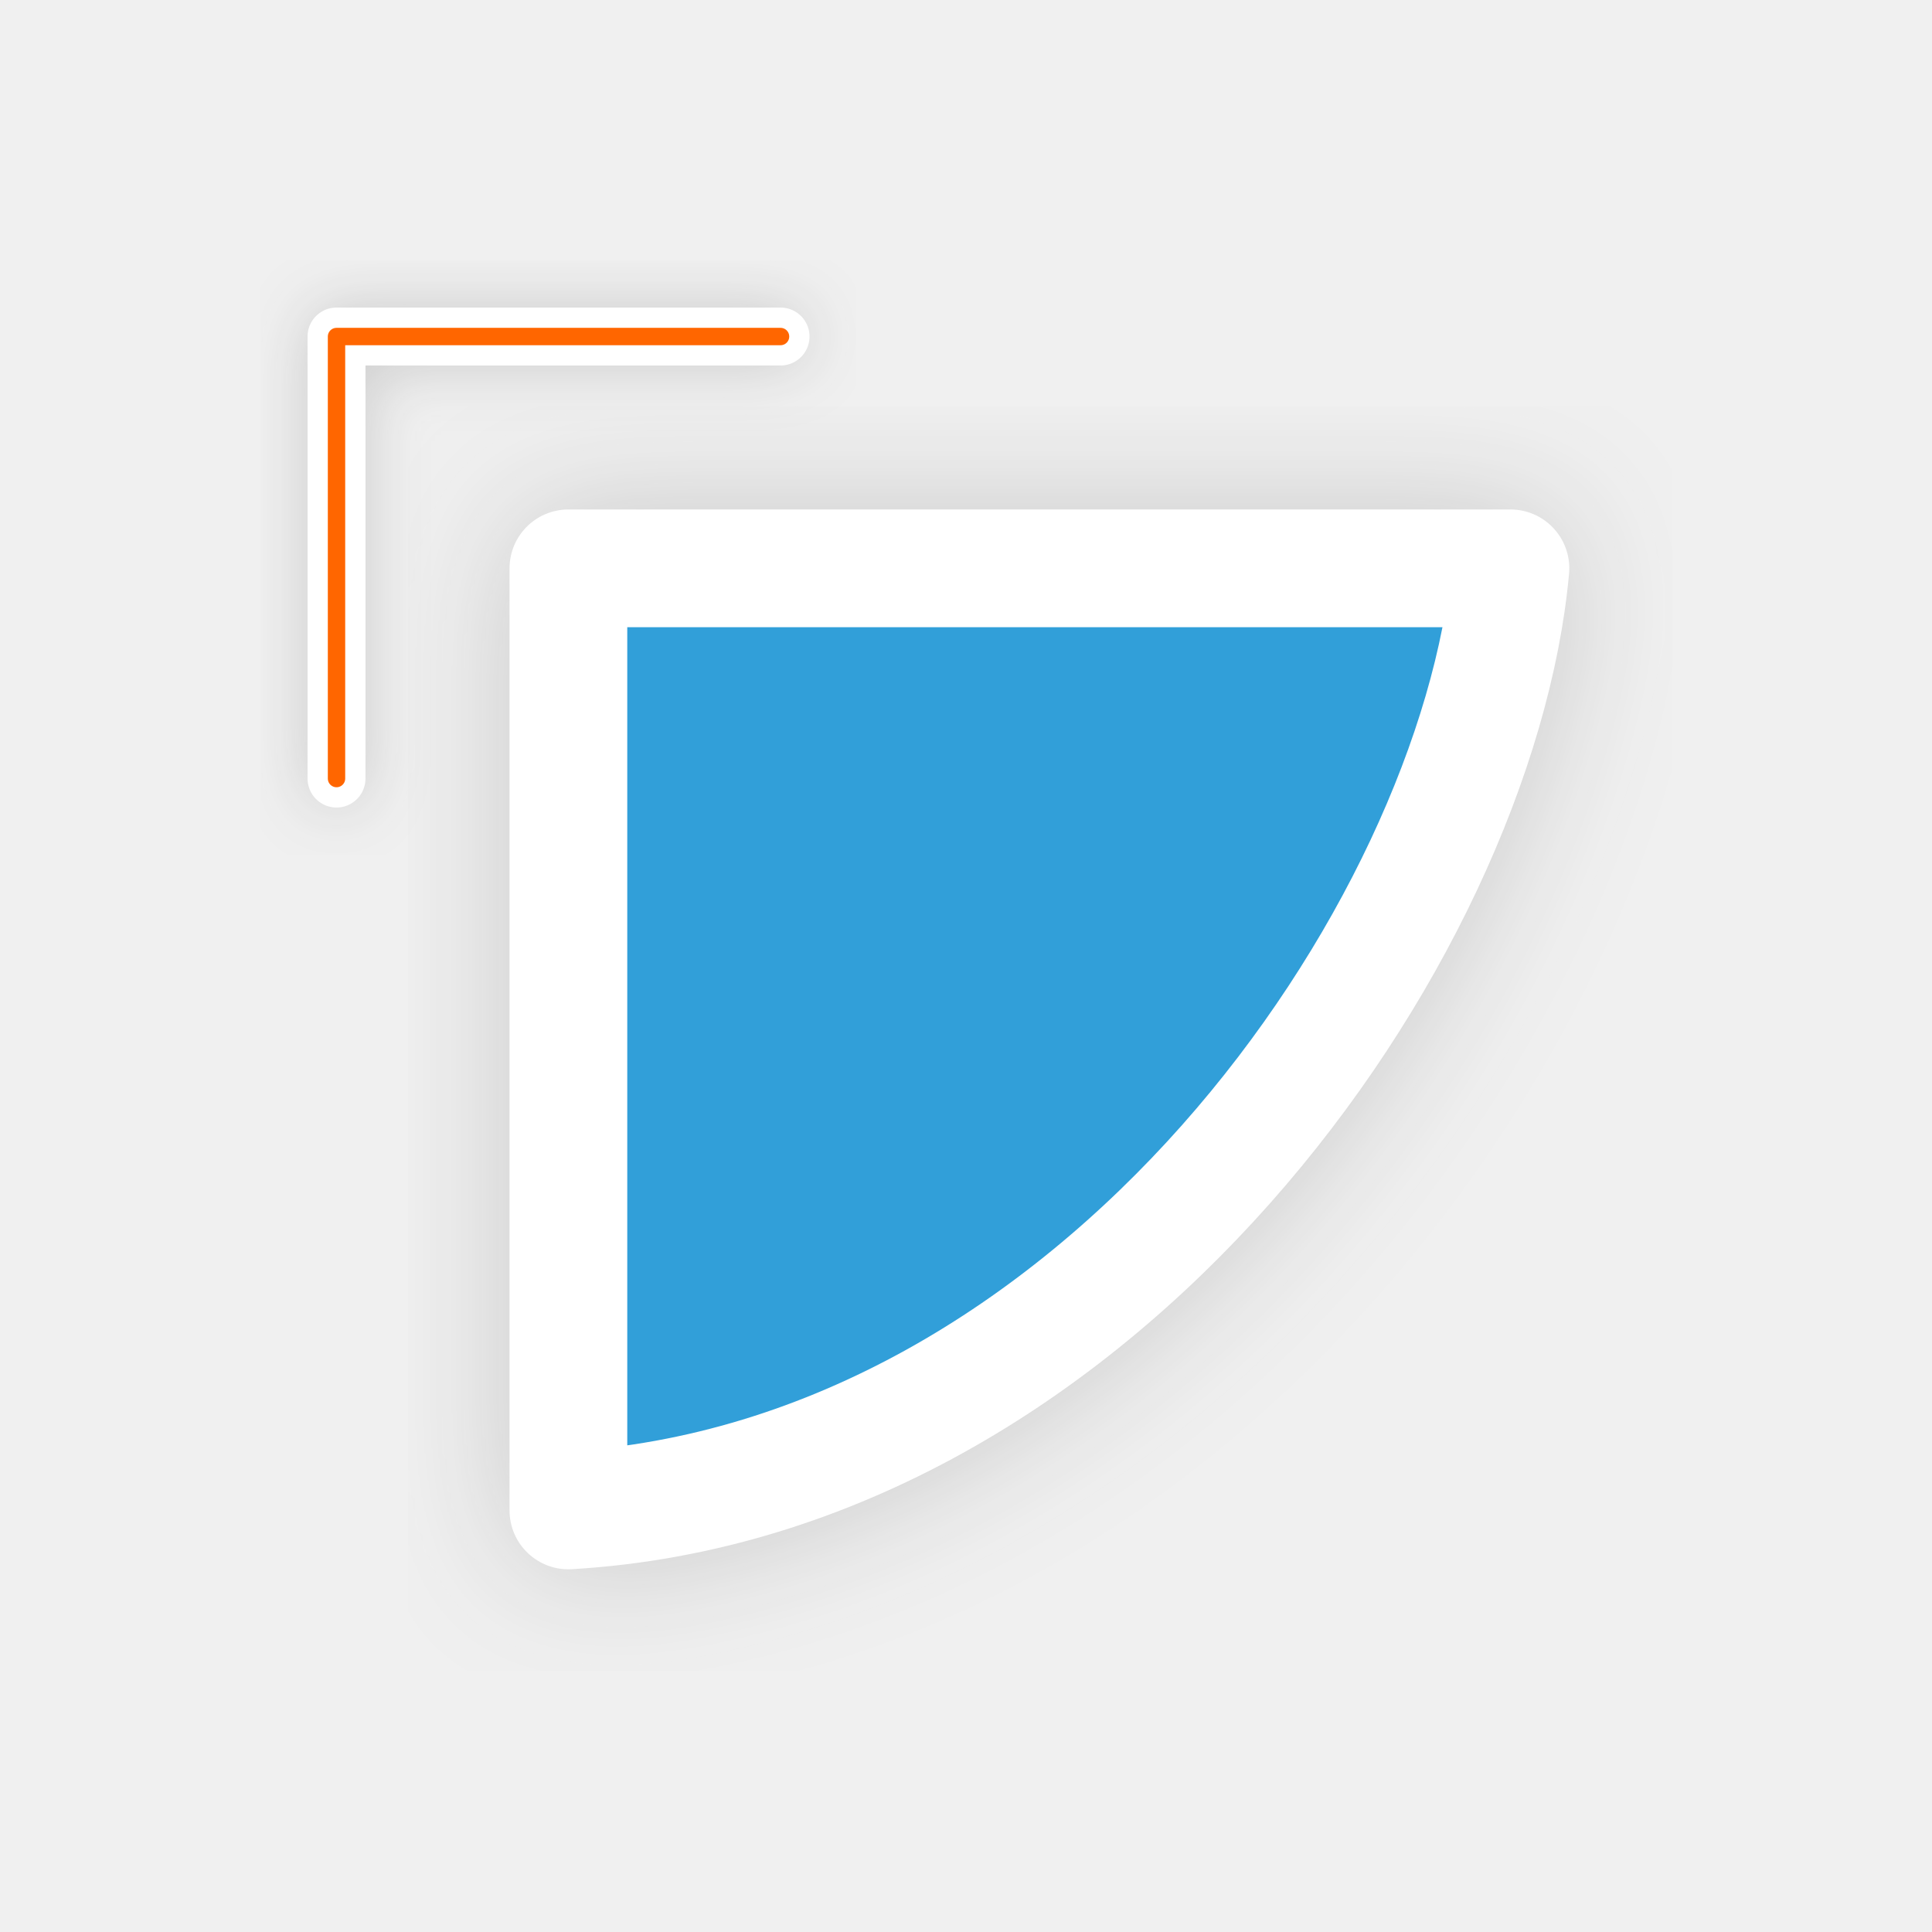
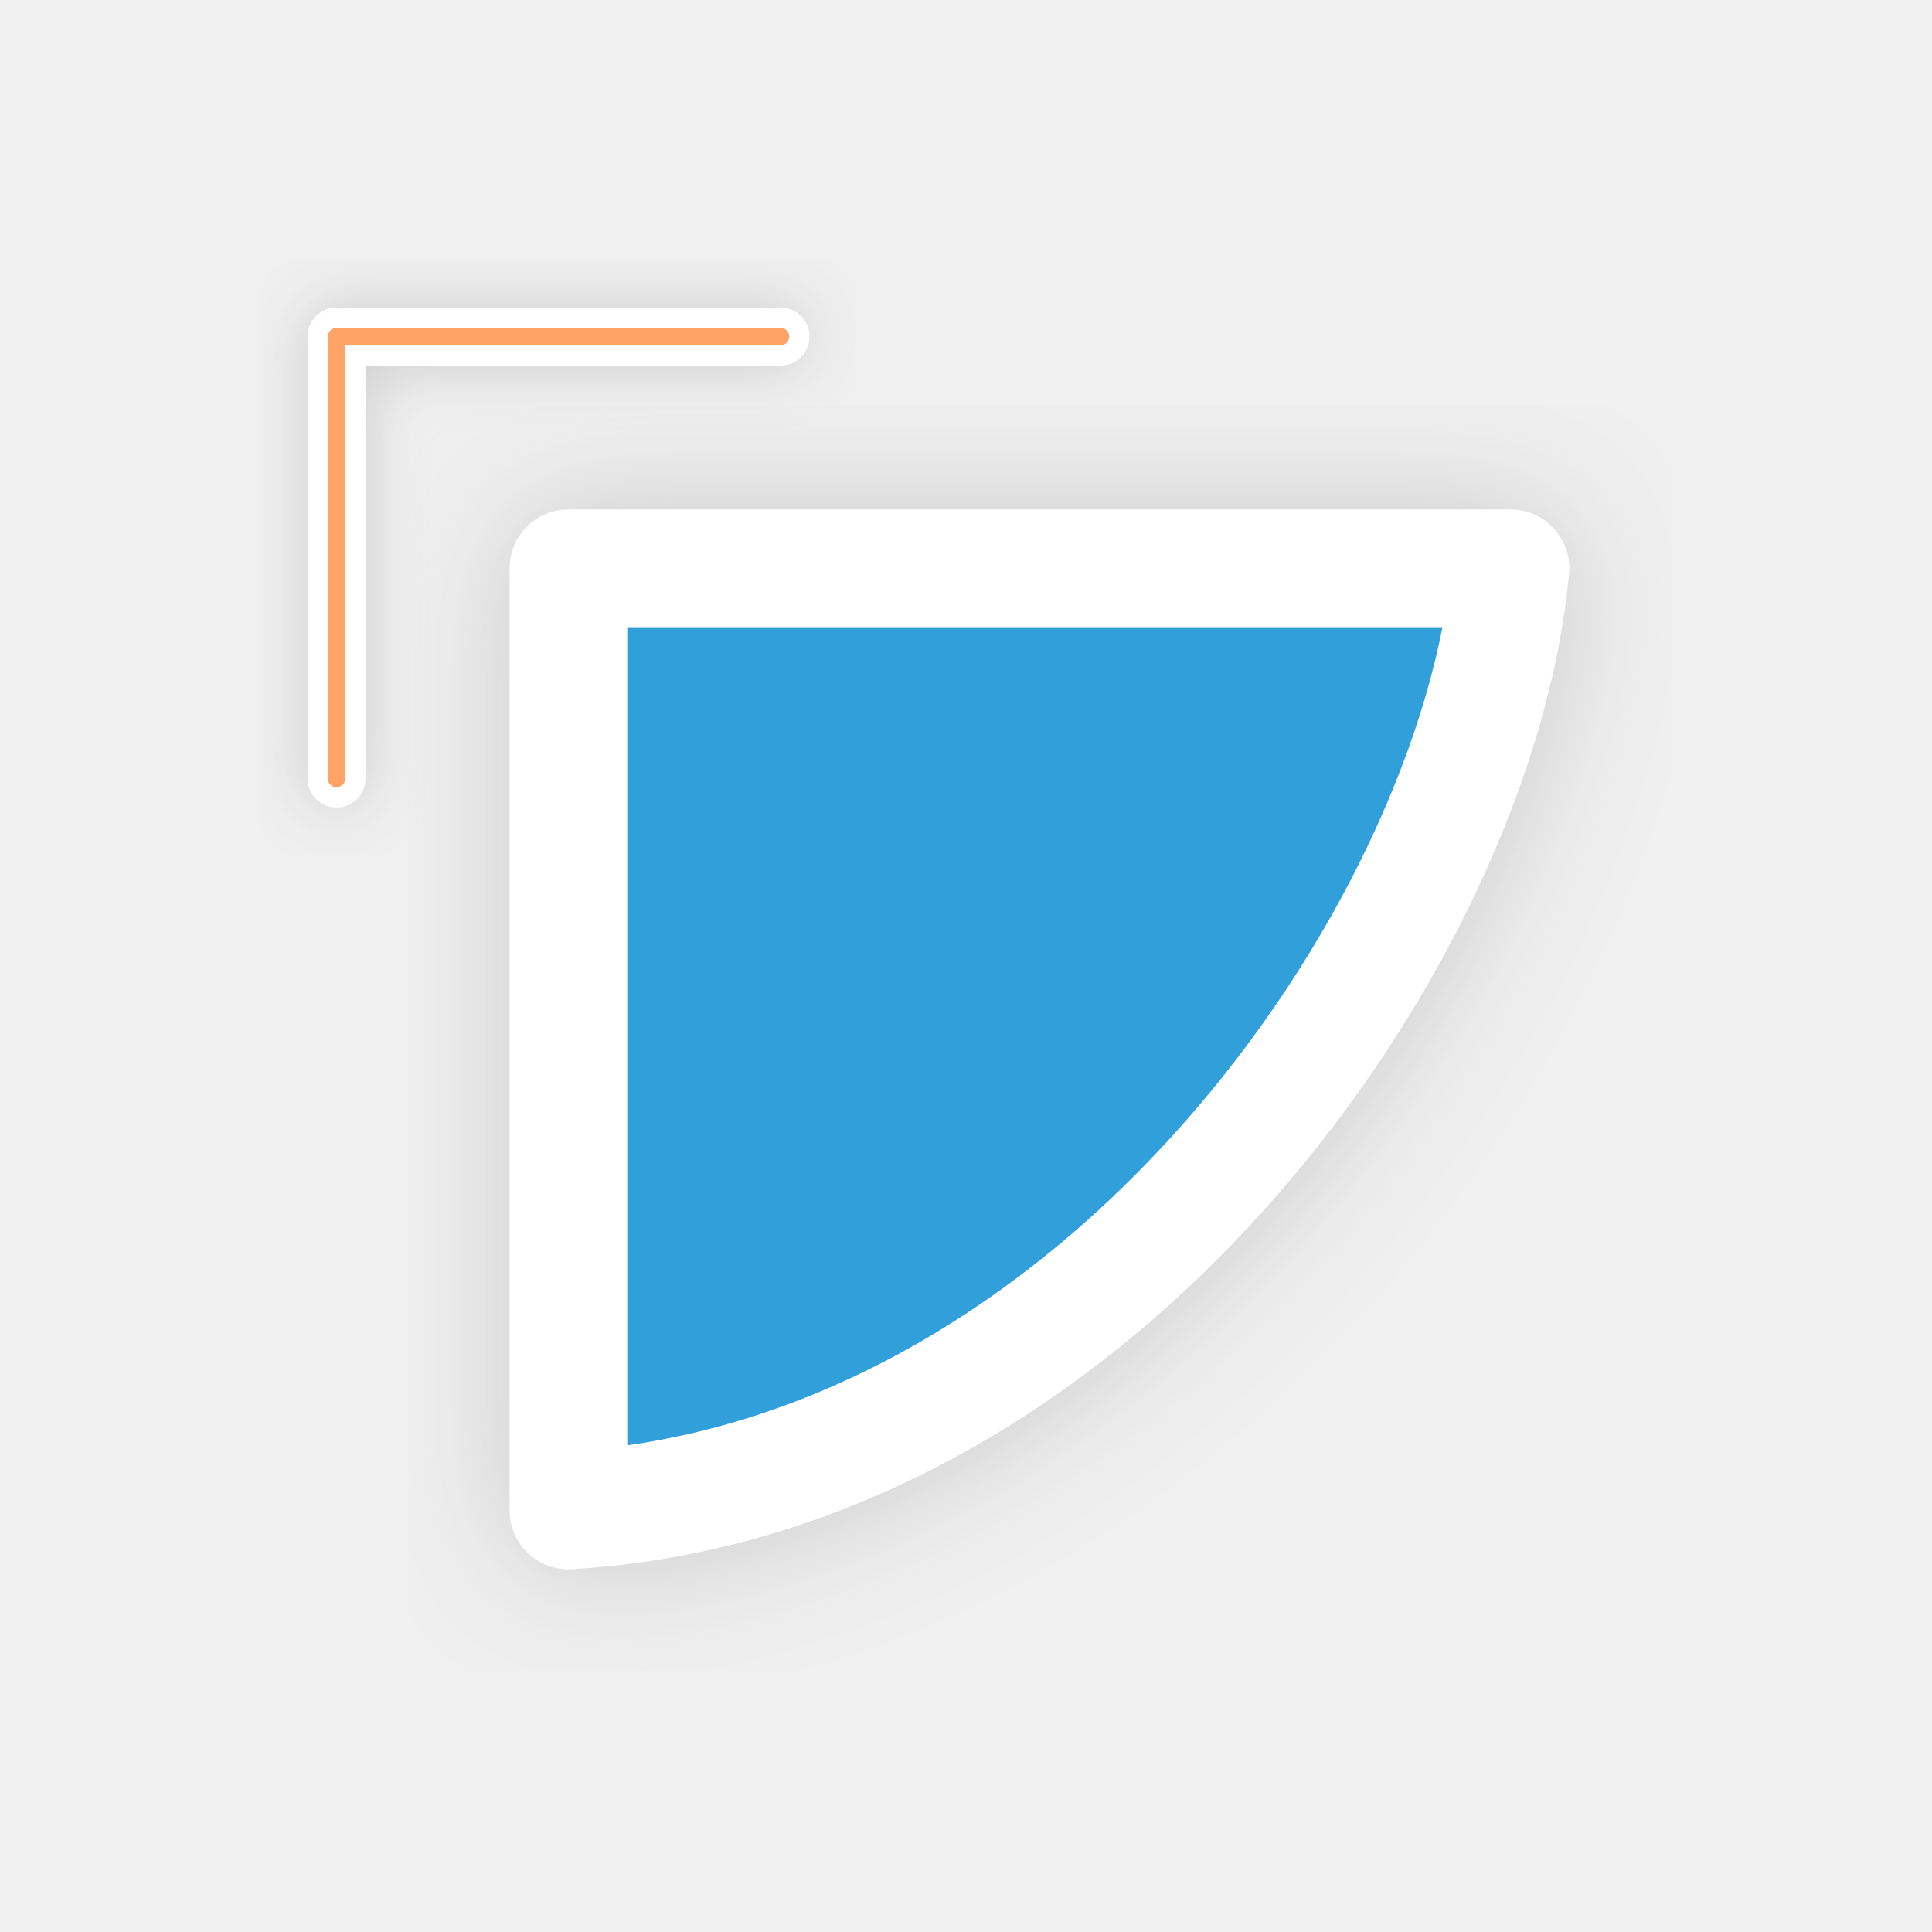
<svg xmlns="http://www.w3.org/2000/svg" width="100" height="100" viewBox="0 0 75 75" version="1.1" id="svg2">
  <defs id="defs11">
    <clipPath id="clip1">
      <path id="path4225" d="m 17,10 14,0 0,20 -14,0 m 0,-20" />
    </clipPath>
    <clipPath id="clip2">
      <path id="path4228" d="m 41.895,19.992 c 0,10.582 -8.02,19.16 -17.895,19.16 -9.875,0 -17.891,-8.574 -17.891,-19.16 0,-10.586 8.02,-19.16 17.891,-19.16 9.879,0 17.895,8.574 17.895,19.16 m 0,0" />
    </clipPath>
    <filter height="1.341" y="-0.17" width="1.341" x="-0.17" id="filter1471" style="color-interpolation-filters:sRGB">
      <feGaussianBlur id="feGaussianBlur1473" stdDeviation="0.586" />
    </filter>
    <filter height="1.342" y="-0.171" width="1.34" x="-0.17" id="filter1341" style="color-interpolation-filters:sRGB">
      <feGaussianBlur id="feGaussianBlur1343" stdDeviation="0.407" />
    </filter>
  </defs>
  <g transform="matrix(2.479809,0,0,2.480421,0.6048143,1.021572)" id="g64">
    <path transform="matrix(1.787618,0,0,-1.787177,-10.86667,30.42915)" id="path1345" d="M 10.92,12.28 V 4.03 c 4.642,0.273 7.958,5.054 8.25,8.25 z" style="opacity:0.2;fill:#333333;fill-opacity:1;fill-rule:nonzero;stroke:#333333;stroke-width:1.031;stroke-linecap:butt;stroke-linejoin:round;stroke-miterlimit:4;stroke-dasharray:none;stroke-opacity:1;filter:url(#filter1471)" />
    <path transform="matrix(1.209764,0,0,-1.209466,-1.327023,28.43941)" id="path1083" d="m 5.25,13.78 v 5.72 h 5.746" style="opacity:0.2;fill:none;stroke:#333333;stroke-width:0.75;stroke-linecap:round;stroke-linejoin:round;stroke-miterlimit:4;stroke-dasharray:none;stroke-opacity:1;filter:url(#filter1341)" />
    <path style="fill:#319fd9;fill-opacity:1;fill-rule:nonzero;stroke:#ffffff;stroke-width:1.843;stroke-linecap:butt;stroke-linejoin:round;stroke-miterlimit:4;stroke-dasharray:none;stroke-opacity:1" d="M 8.654,8.483 V 23.227 C 16.952,22.74 22.88,14.195 23.401,8.483 Z" id="path7-6" />
    <path id="path1475" d="M 5.024,11.773 V 4.855 h 6.951" style="fill:none;stroke:#ffffff;stroke-width:0.907;stroke-linecap:round;stroke-linejoin:round;stroke-miterlimit:4;stroke-dasharray:none;stroke-opacity:1" />
-     <path style="fill:none;stroke:#ff6600;stroke-width:0.272;stroke-linecap:round;stroke-linejoin:round;stroke-miterlimit:4;stroke-dasharray:none;stroke-opacity:1" d="M 5.024,11.773 V 4.855 h 6.951" id="path1857" />
+     <path style="fill:none;stroke:#ff6600;stroke-width:0.272;stroke-linecap:round;stroke-linejoin:round;stroke-miterlimit:4;stroke-dasharray:none;stroke-opacity:0.6" d="M 5.024,11.773 V 4.855 h 6.951" id="path1857" />
  </g>
  <style id="style3" type="text/css">
	.st0{fill:#4B4B4B;}
</style>
</svg>
